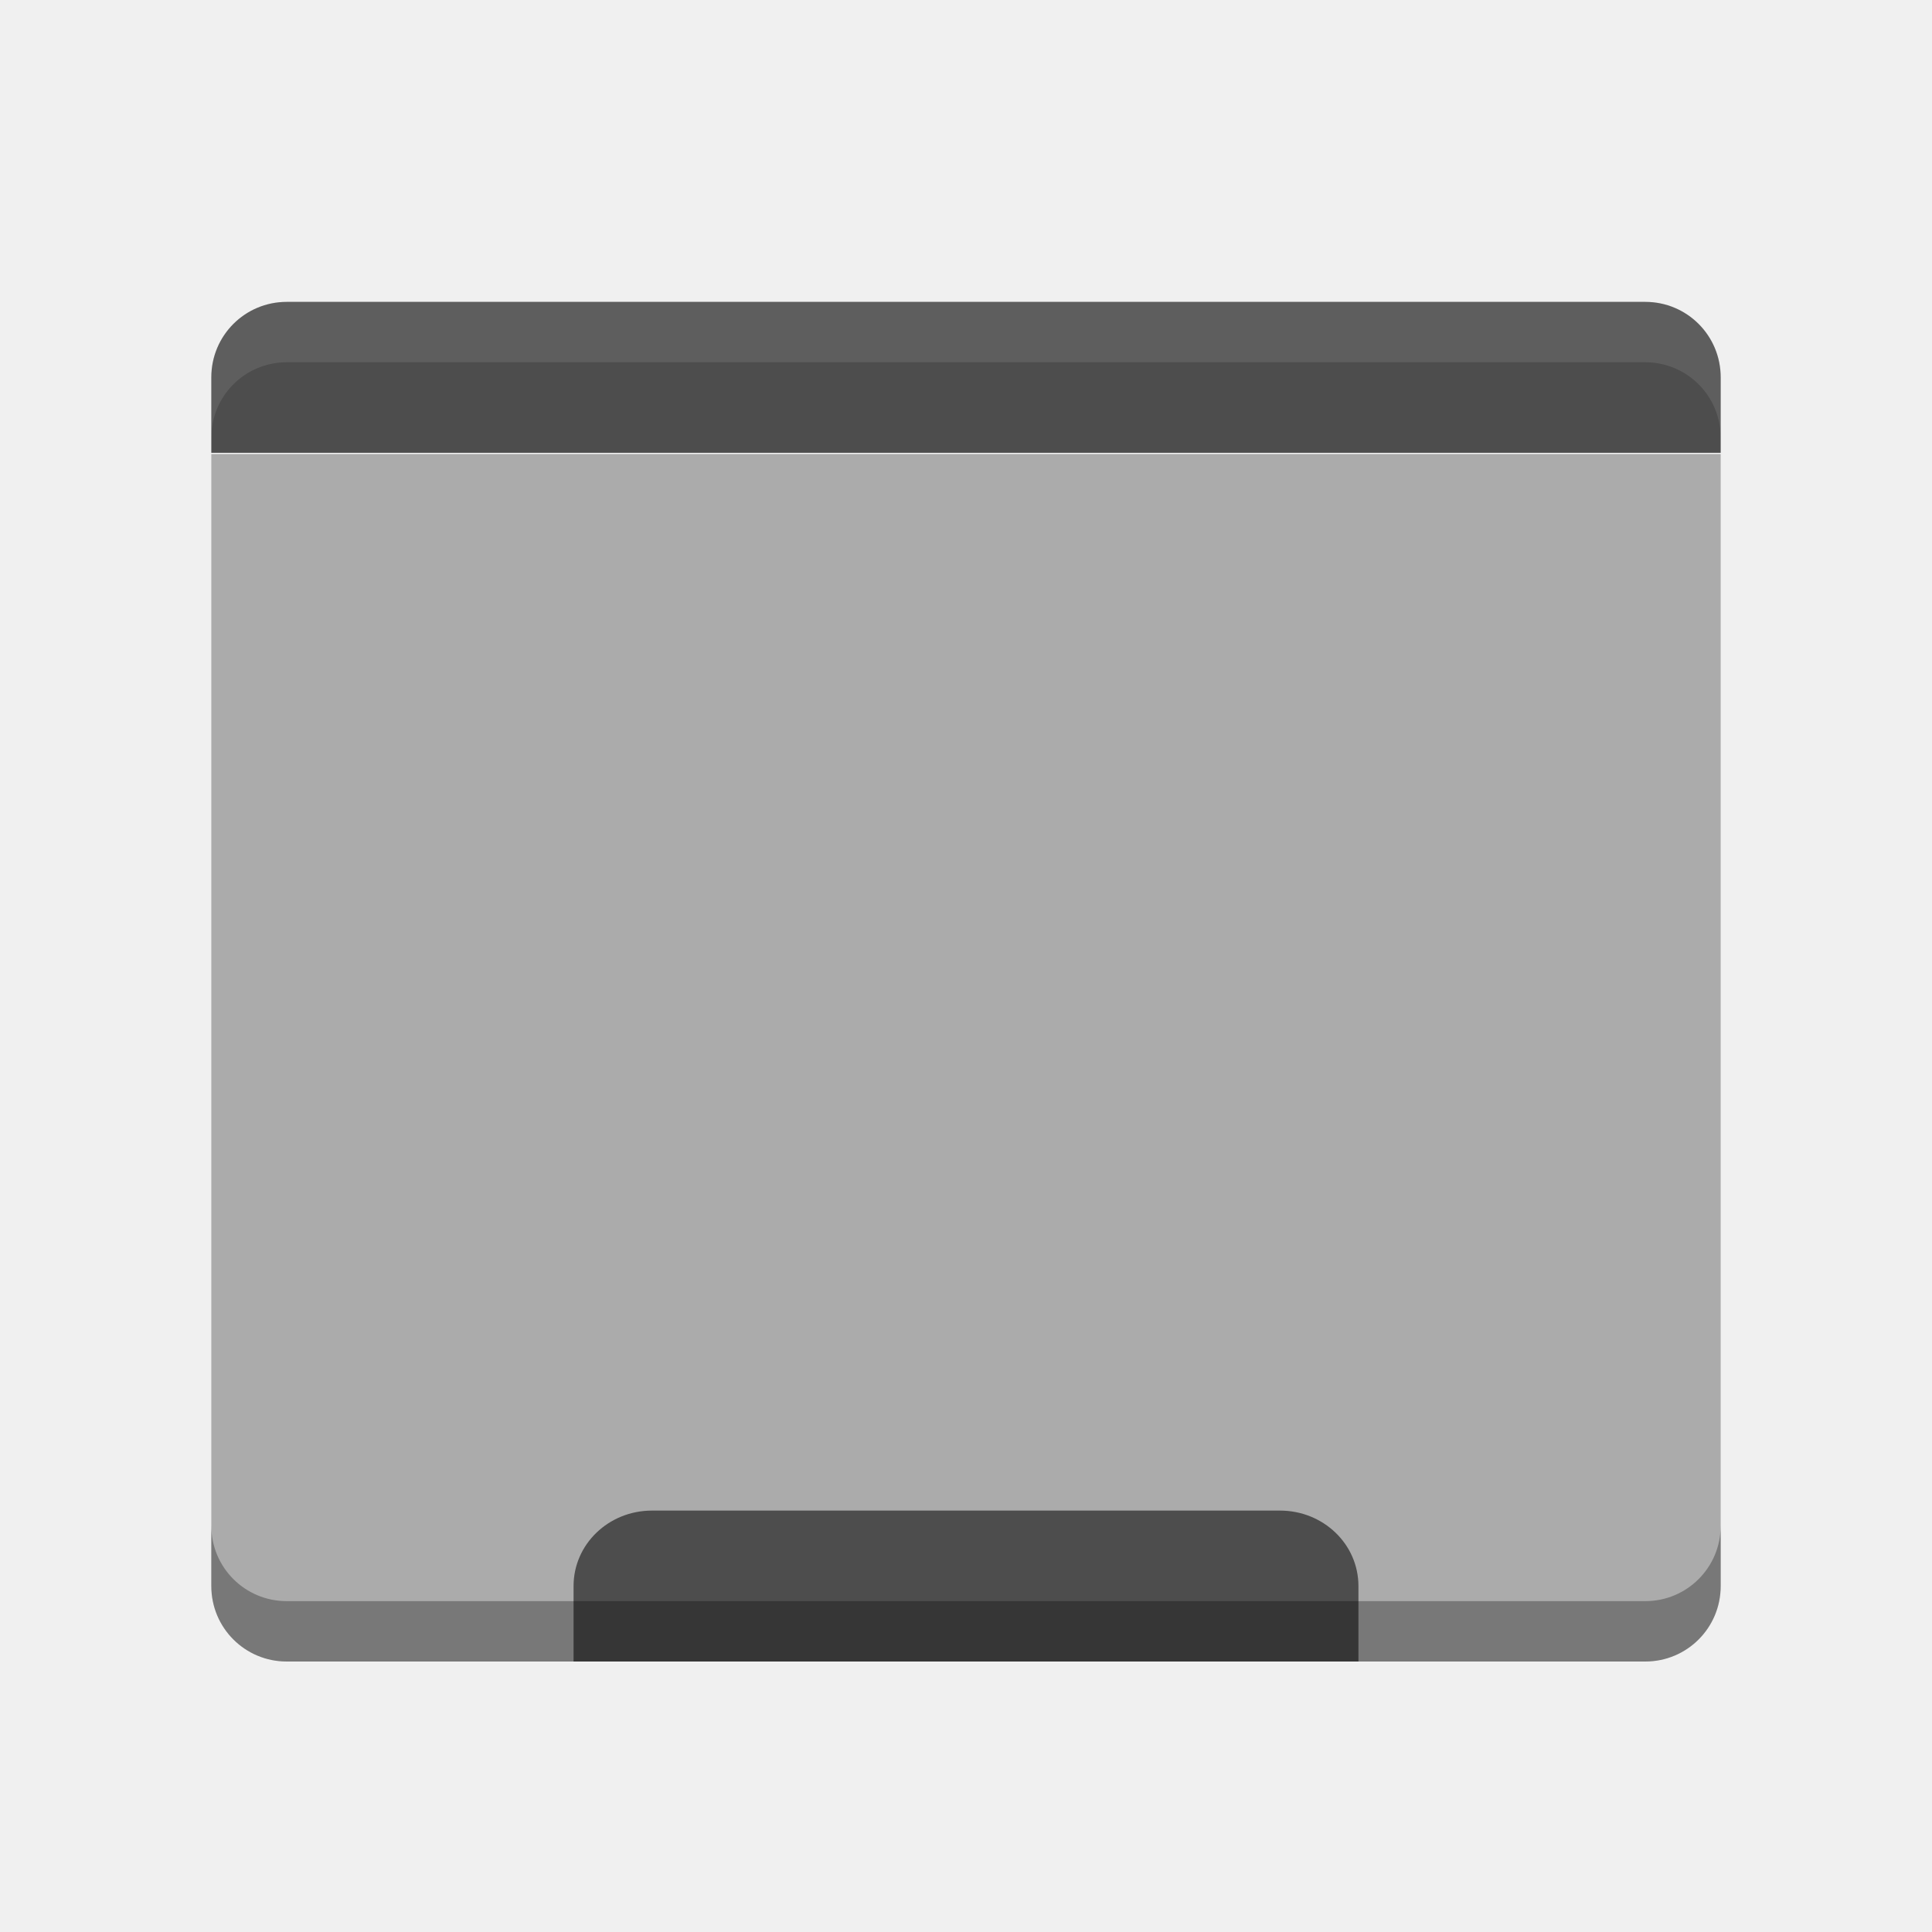
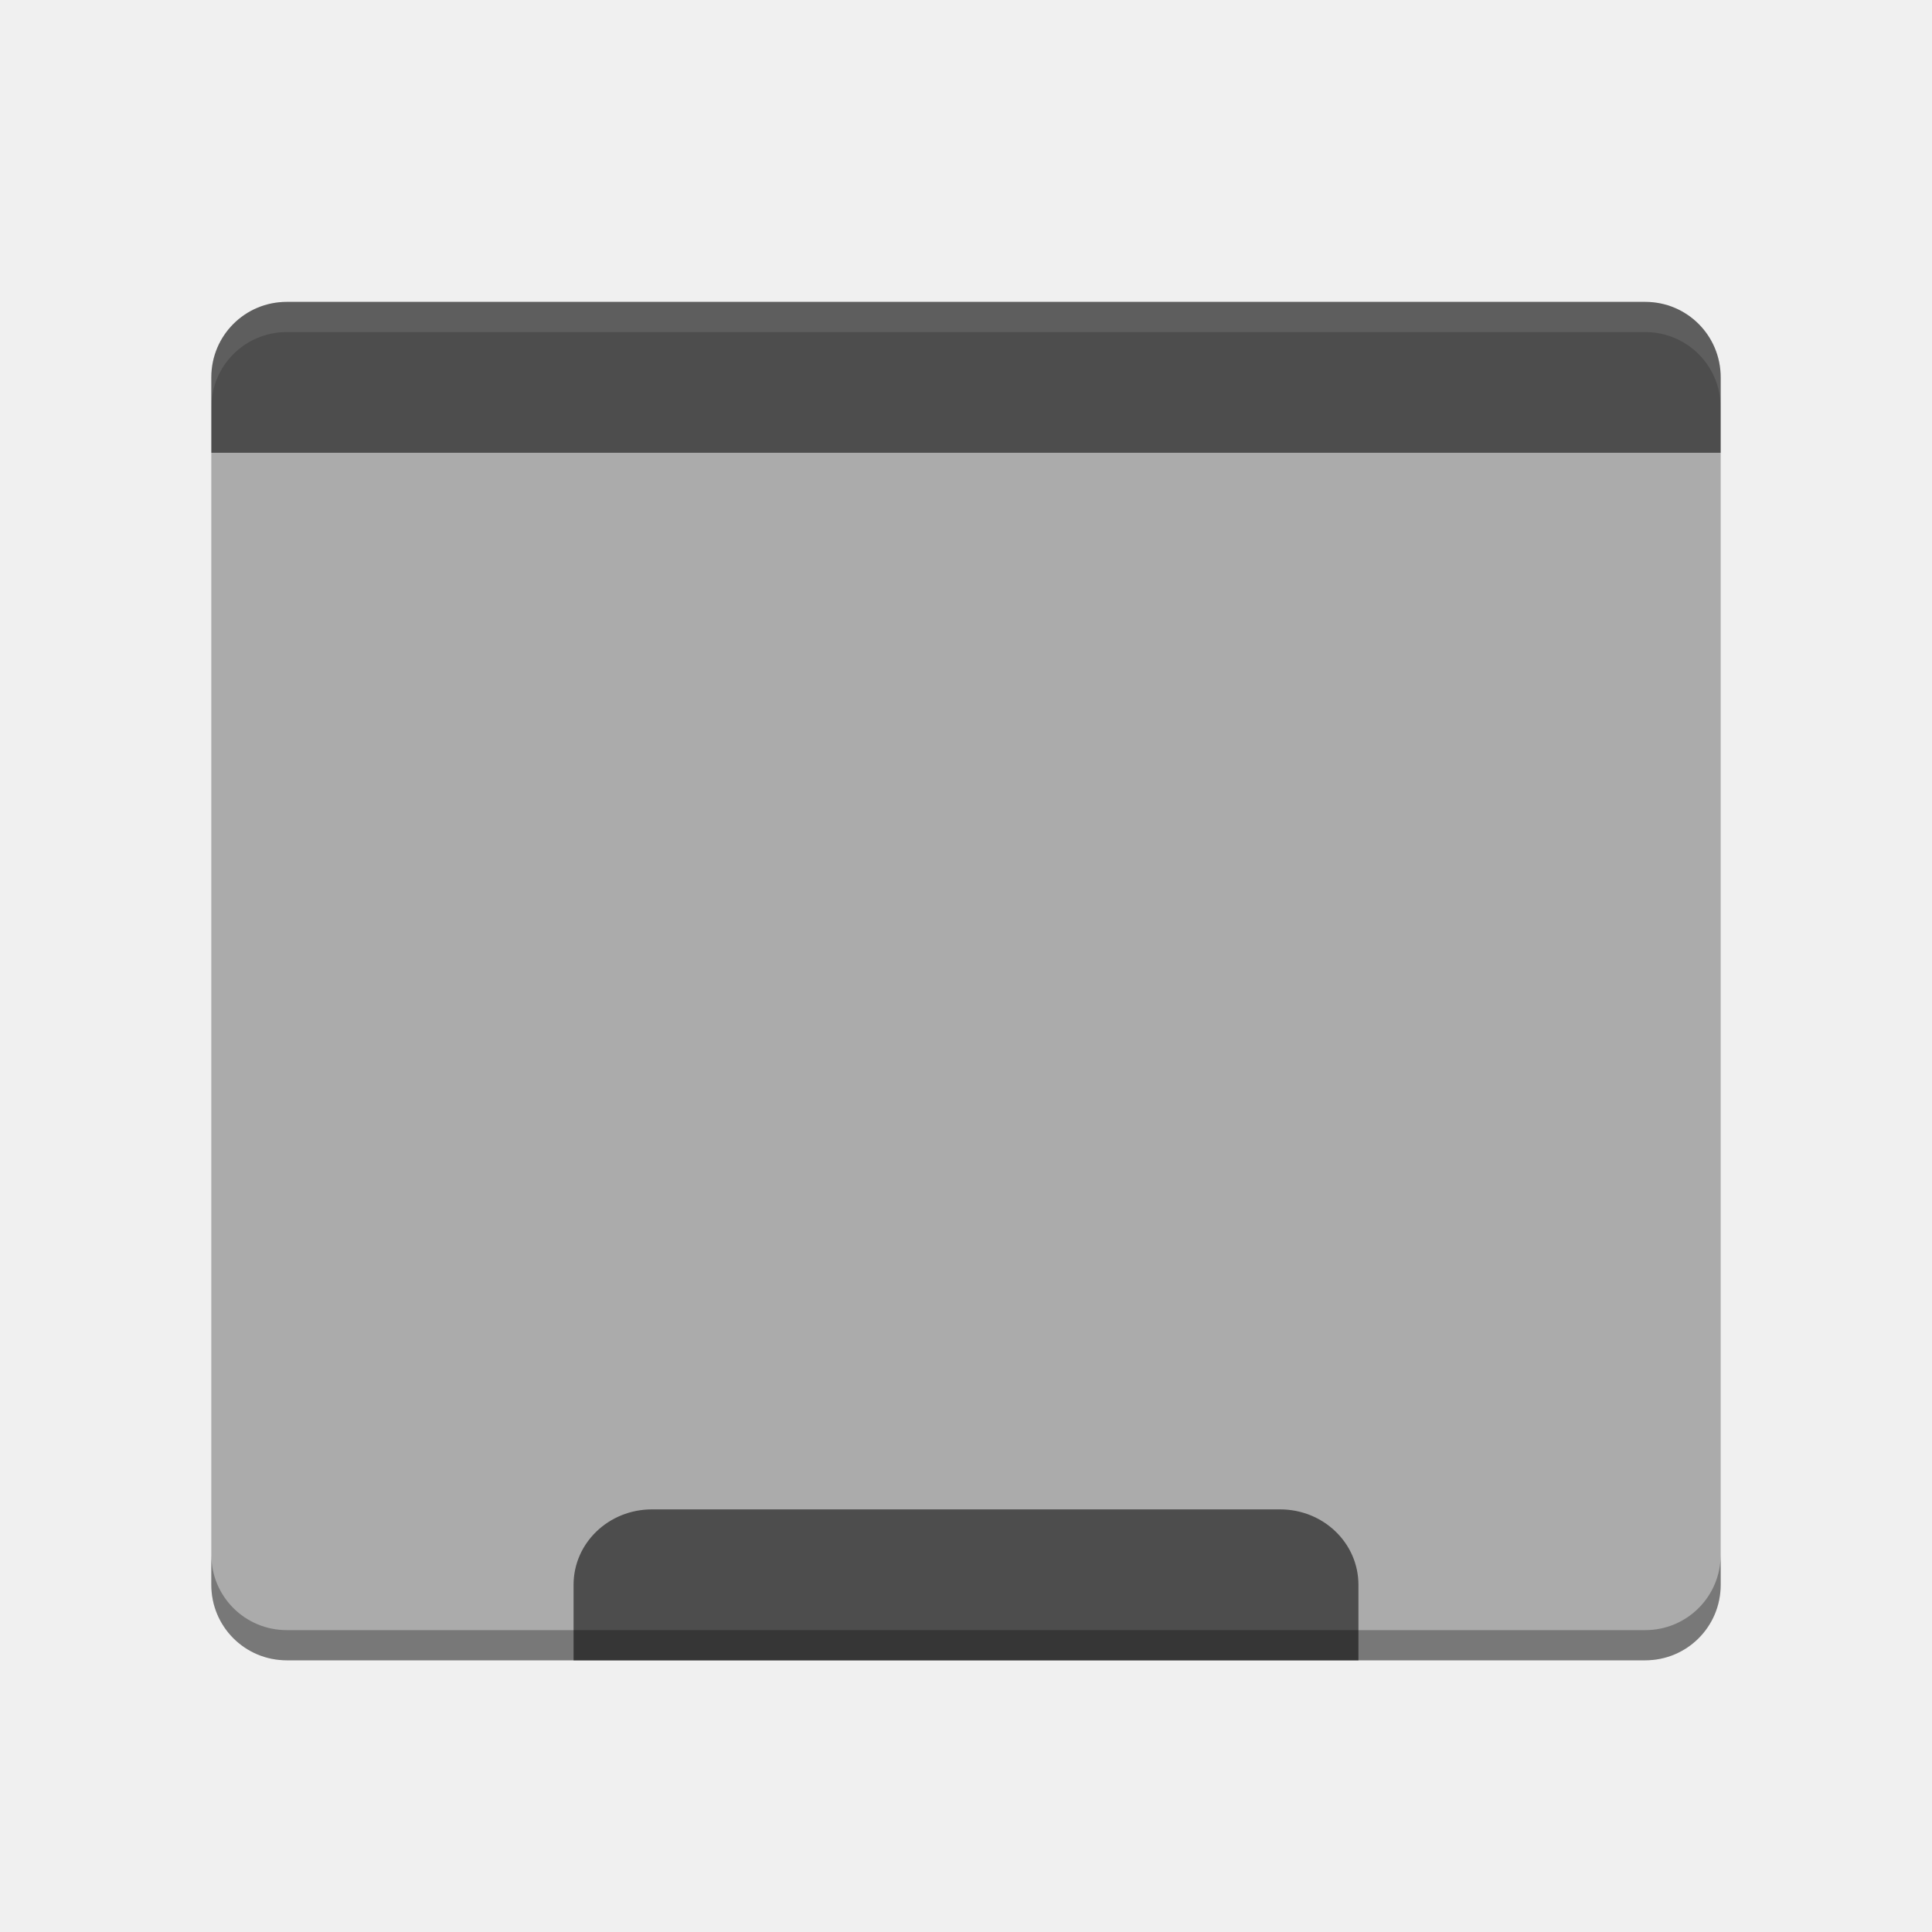
<svg xmlns="http://www.w3.org/2000/svg" id="svg4222" height="64" width="64" version="1.1" viewBox="0 0 64 64">
  <defs id="defs12" />
-   <path style="fill:#ababab;fill-opacity:1" d="m 7,15.04 0,37.5 c 0,1.385 1.115,2.5 2.5,2.5 l 45,0 c 1.385,0 2.5,-1.115 2.5,-2.5 l 0,-37.5 z" id="rect4203" />
+   <path style="fill:#ababab;fill-opacity:1" d="M 7,15 7,52.5 C 7,53.885 8.115,55 9.5,55 l 45,0 C 55.885,55 57,53.885 57,52.5 L 57,15 Z" id="rect4203" />
  <path style="fill:#4d4d4d" d="M 9.5,10 C 8.115,10 7,11.115 7,12.5 l 0,2.5 50,0 0,-2.5 C 57,11.115 55.885,10 54.5,10 Z" id="rect3328" />
-   <path style="fill:#4d4d4d" d="m 21.6,50.04 c -1.44,0 -2.6,1.115 -2.6,2.5 l 0,2.5 26,0 0,-2.5 c 0,-1.385 -1.16,-2.5 -2.6,-2.5 l -20.8,0 z" id="rect4155" />
-   <path style="opacity:0.3" d="m 7,50.54 0,2 c 0,1.385 1.115,2.5 2.5,2.5 l 45,0 c 1.385,0 2.5,-1.115 2.5,-2.5 l 0,-2 c 0,1.385 -1.115,2.5 -2.5,2.5 l -45,0 C 8.115,53.04 7,51.925 7,50.54 Z" id="path4150" />
-   <path style="opacity:0.1;fill:#ffffff" d="M 9.5,10 C 8.115,10 7,11.115 7,12.5 l 0,2 C 7,13.115 8.115,12 9.5,12 l 45,0 c 1.385,0 2.5,1.115 2.5,2.5 l 0,-2 C 57,11.115 55.885,10 54.5,10 l -45,0 z" id="path4155" />
+   <path style="fill:#4d4d4d" d="M 21.6,50 C 20.16,50 19,51.115 19,52.5 l 0,2.5 26,0 0,-2.5 C 45,51.115 43.84,50 42.4,50 l -20.8,0 z" id="rect4155" />
+   <path style="opacity:0.3" d="M 7 51.5 L 7 52.5 C 7 53.885 8.115 55 9.5 55 L 54.5 55 C 55.885 55 57 53.885 57 52.5 L 57 51.5 C 57 52.885 55.885 54 54.5 54 L 9.5 54 C 8.115 54 7 52.885 7 51.5 z " id="path4150" />
+   <path style="opacity:0.1;fill:#ffffff" d="M 9.5 10 C 8.115 10 7 11.115 7 12.5 L 7 13.5 C 7 12.115 8.115 11 9.5 11 L 54.5 11 C 55.885 11 57 12.115 57 13.5 L 57 12.5 C 57 11.115 55.885 10 54.5 10 L 9.5 10 z " id="path4155" />
</svg>
